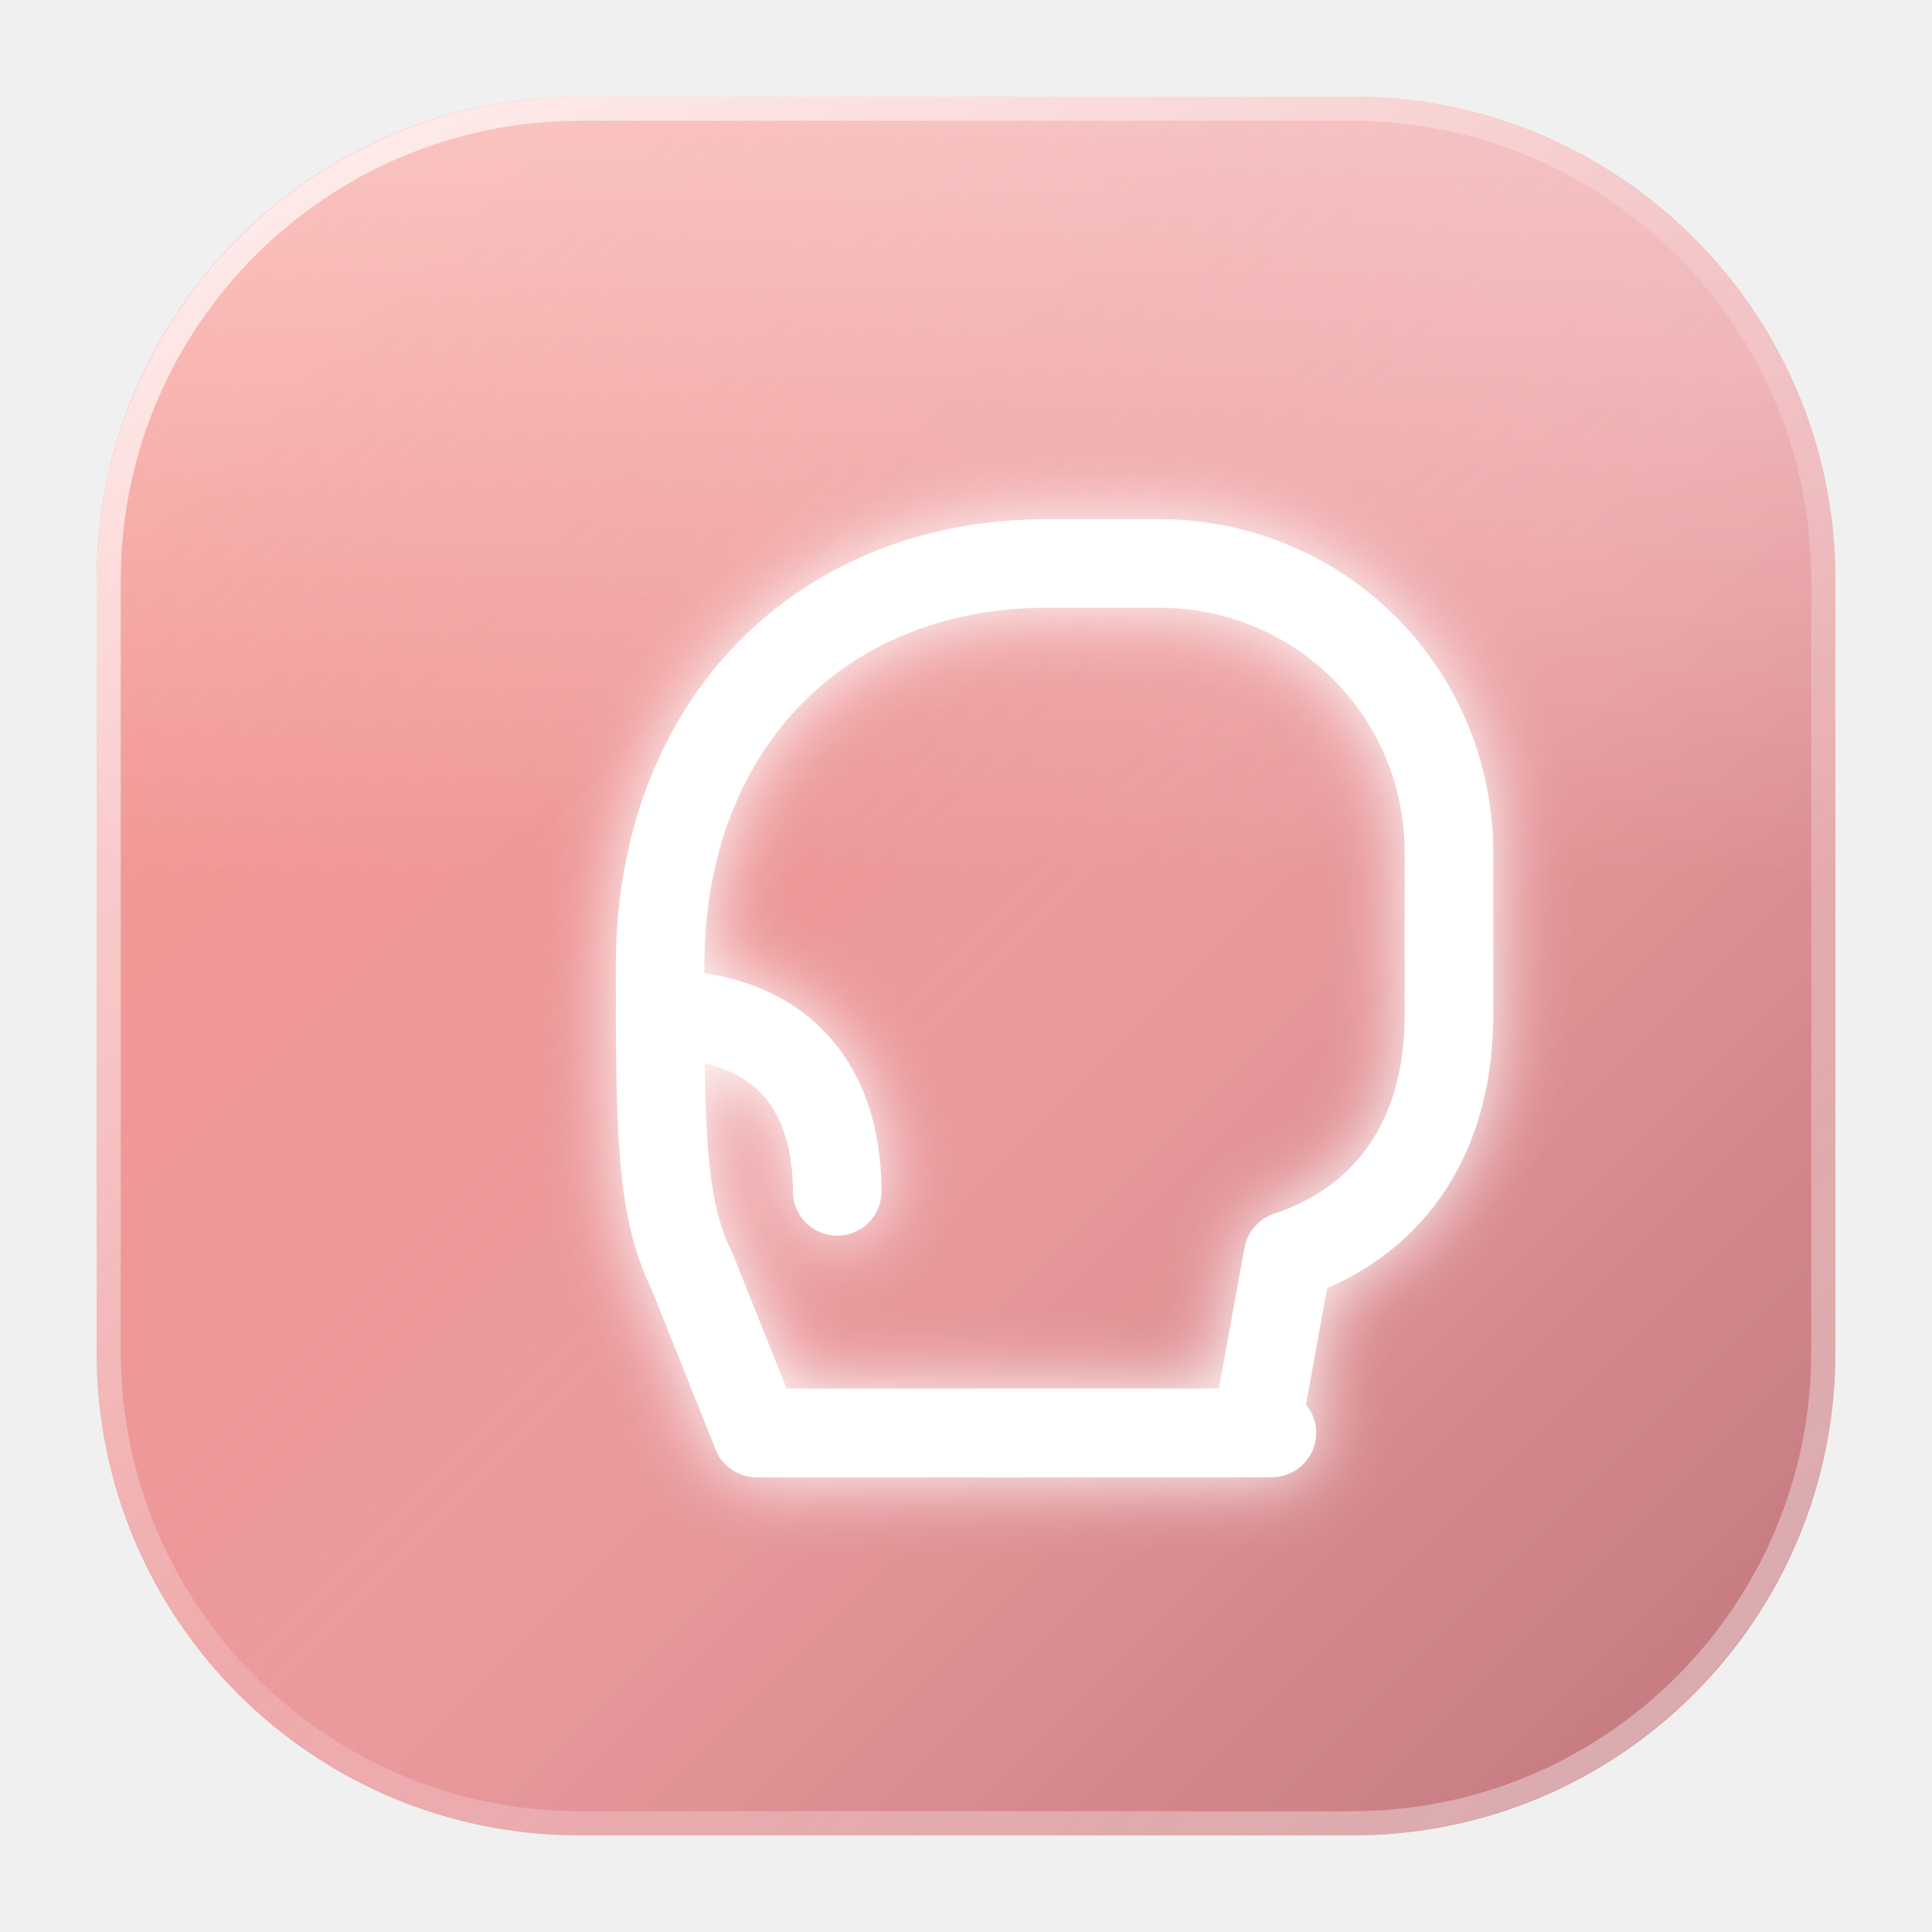
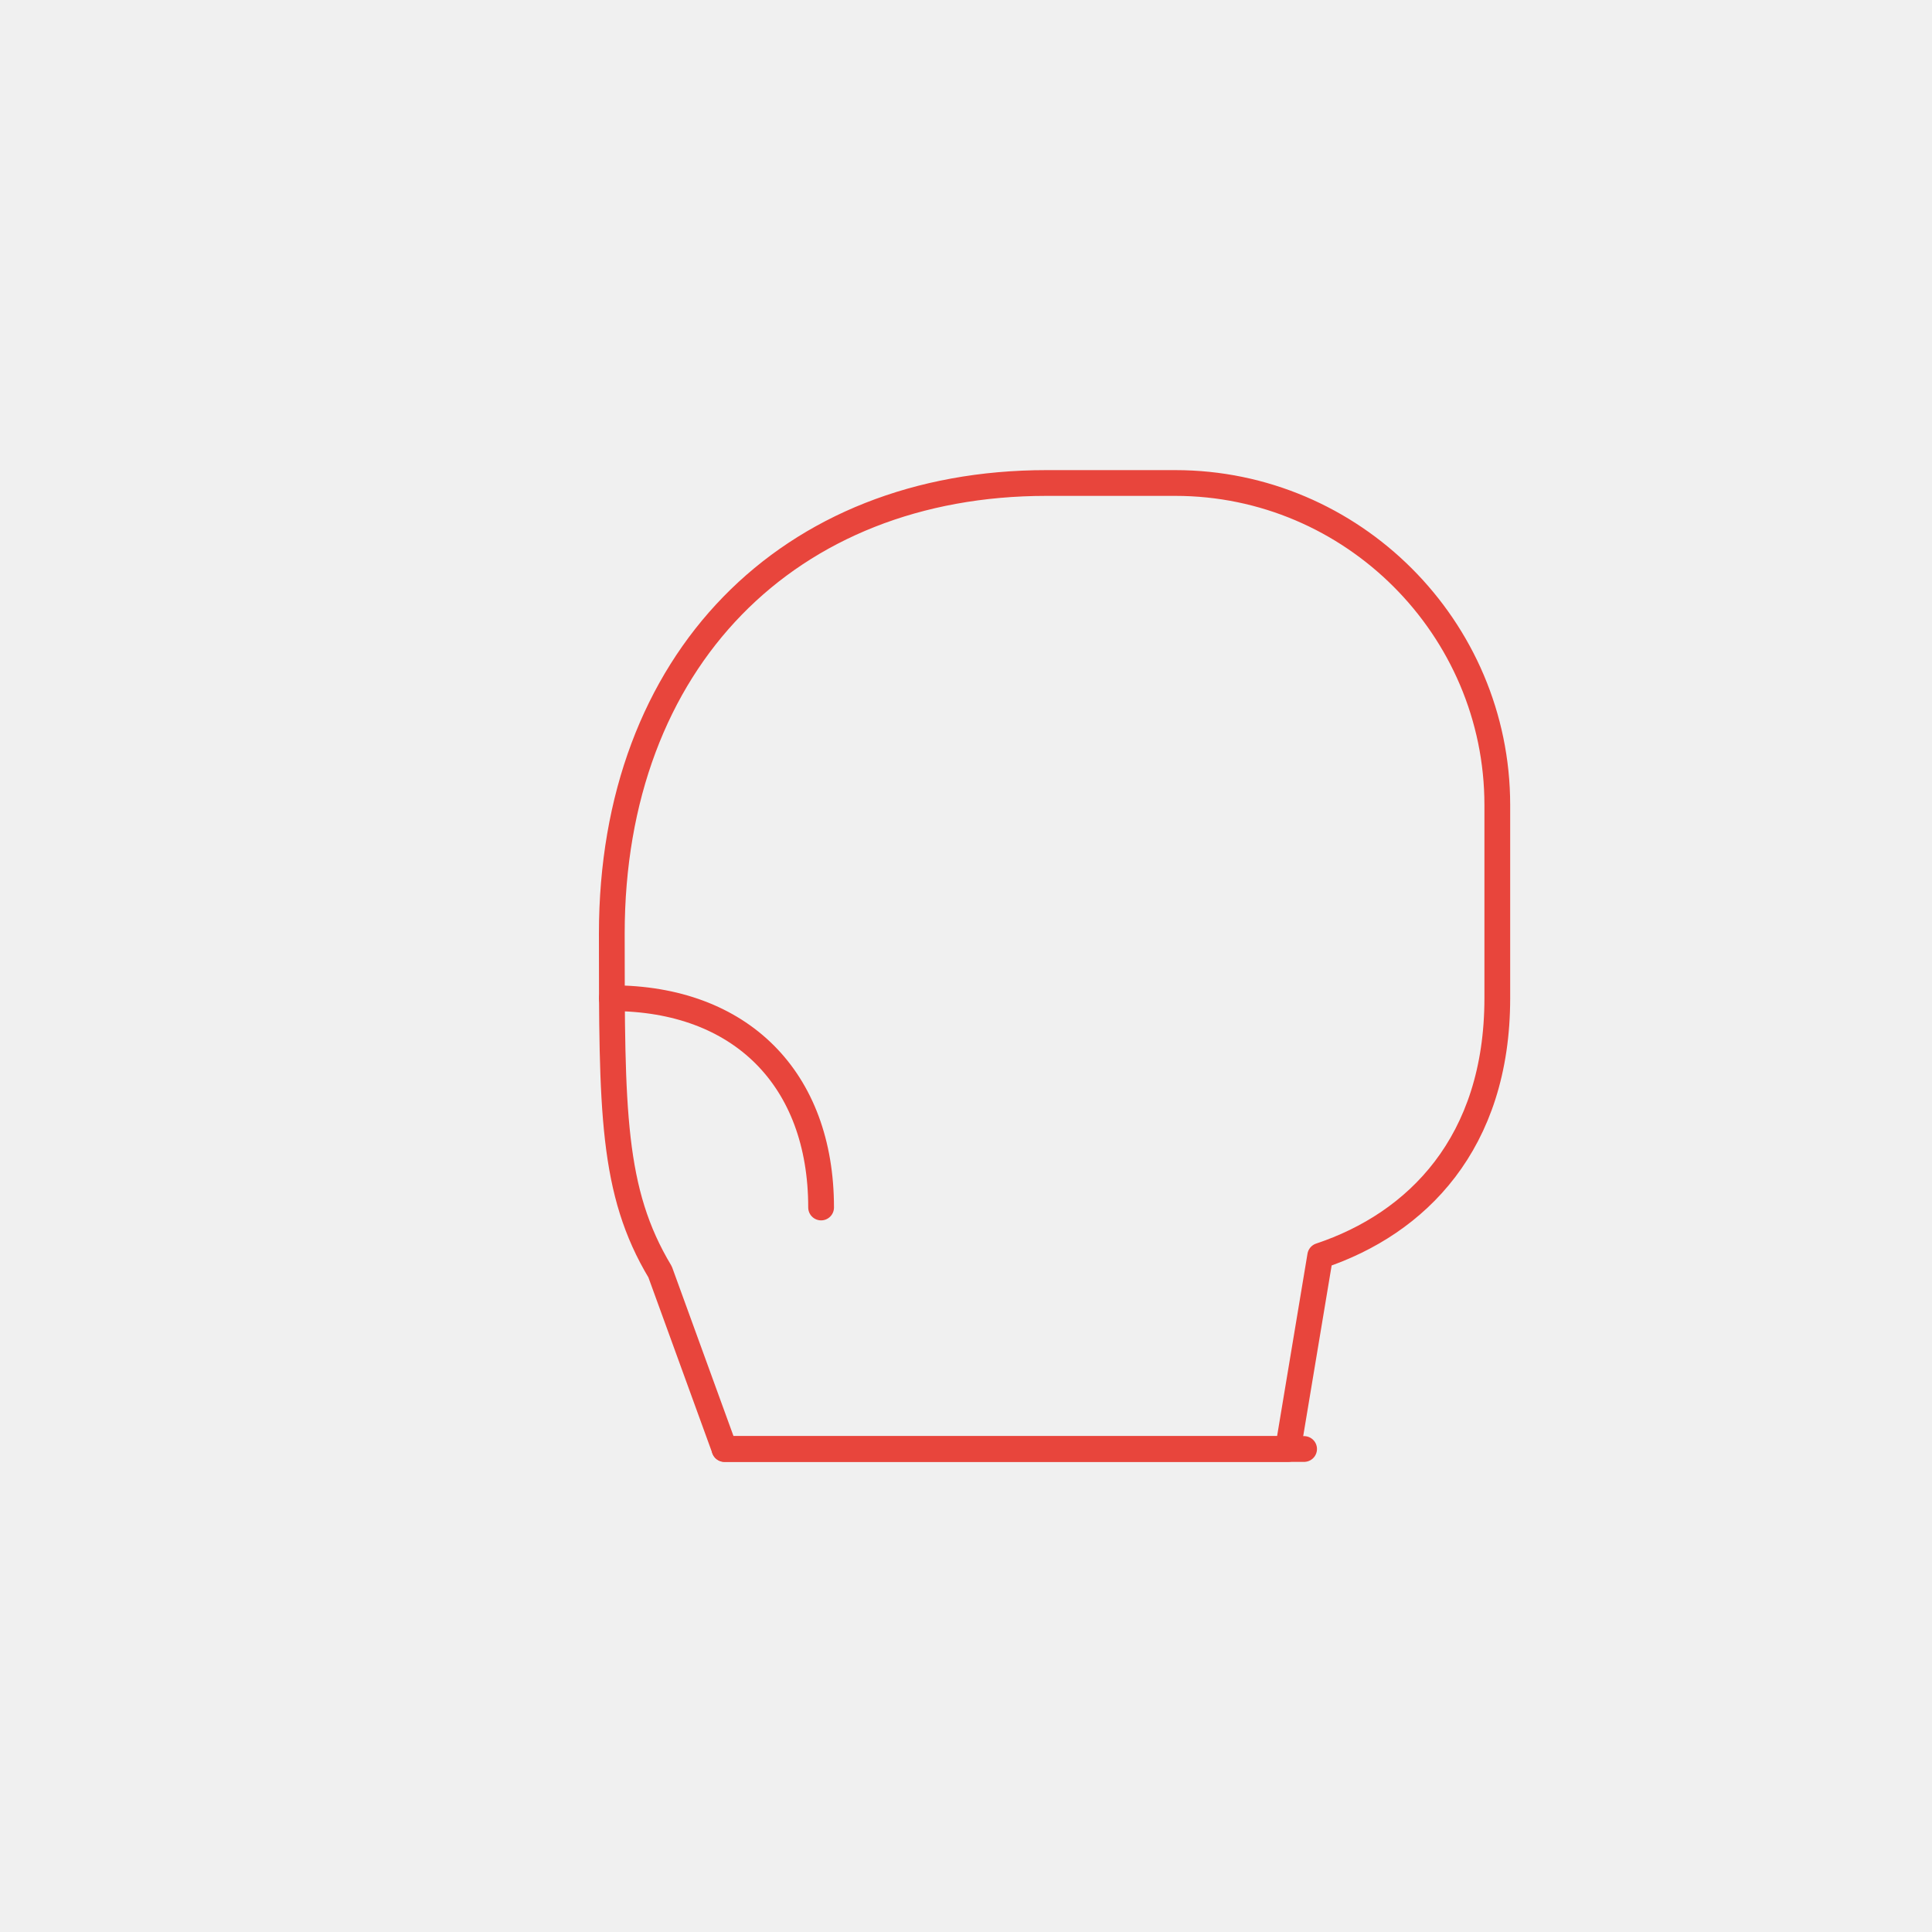
- <svg xmlns="http://www.w3.org/2000/svg" viewBox="0 0 120 120" role="img" aria-label="zapasy">
-   <defs>
-     <linearGradient id="b" x1="0" y1="0" x2="1" y2="1">
-       <stop offset="0" stop-color="#ff6a5e" stop-opacity=".62" />
-       <stop offset=".55" stop-color="#e3242b" stop-opacity=".42" />
-       <stop offset="1" stop-color="#8e0f18" stop-opacity=".55" />
-     </linearGradient>
-     <linearGradient id="h" x1="0" y1="0" x2="0" y2="1">
-       <stop offset="0" stop-color="#fff" stop-opacity=".42" />
-       <stop offset=".45" stop-color="#fff" stop-opacity="0" />
-     </linearGradient>
-     <linearGradient id="s" x1="0" y1="0" x2="1" y2="1">
-       <stop offset="0" stop-color="#fff" stop-opacity=".75" />
-       <stop offset=".5" stop-color="#fff" stop-opacity=".15" />
-       <stop offset="1" stop-color="#fff" stop-opacity=".4" />
-     </linearGradient>
-     <filter id="g" x="-30%" y="-30%" width="160%" height="160%">
-       <feGaussianBlur stdDeviation="2.2" result="b" />
-       <feMerge>
-         <feMergeNode in="b" />
-         <feMergeNode in="SourceGraphic" />
-       </feMerge>
-     </filter>
-   </defs>
-   <rect x="6" y="6" width="108" height="108" rx="30" fill="url(#b)" />
-   <rect x="6" y="6" width="108" height="108" rx="30" fill="url(#h)" />
-   <rect x="6.75" y="6.75" width="106.5" height="106.5" rx="29.3" fill="none" stroke="url(#s)" stroke-width="1.5" />
-   <g filter="url(#g)" fill="none" stroke="#fff" stroke-width="5.5" stroke-linecap="round" stroke-linejoin="round">
-     <path d="M41 60c0-15 10-25 24-25h7c10 0 18 8 18 18v10c0 8-4 13-10 15l-2 11H47l-4-10c-2-4-2-9-2-19z" />
-     <path d="M47 89h32M41 63c7 0 11 4 11 11" />
-   </g>
+ <svg xmlns="http://www.w3.org/2000/svg" viewBox="0 0 120 120" fill="none" stroke="#e8453c" stroke-width="1.6" stroke-linecap="round" stroke-linejoin="round" aria-hidden="true">
+   <path d="M38 58c0-17 11-28 27-28h8c11 0 20 9 20 20v12c0 9-5 14-11 16l-2 12H45l-4-11c-3-5-3-10-3-21z" />
+   <path d="M45 90h36M38 62c8 0 13 5 13 13" />
</svg>
